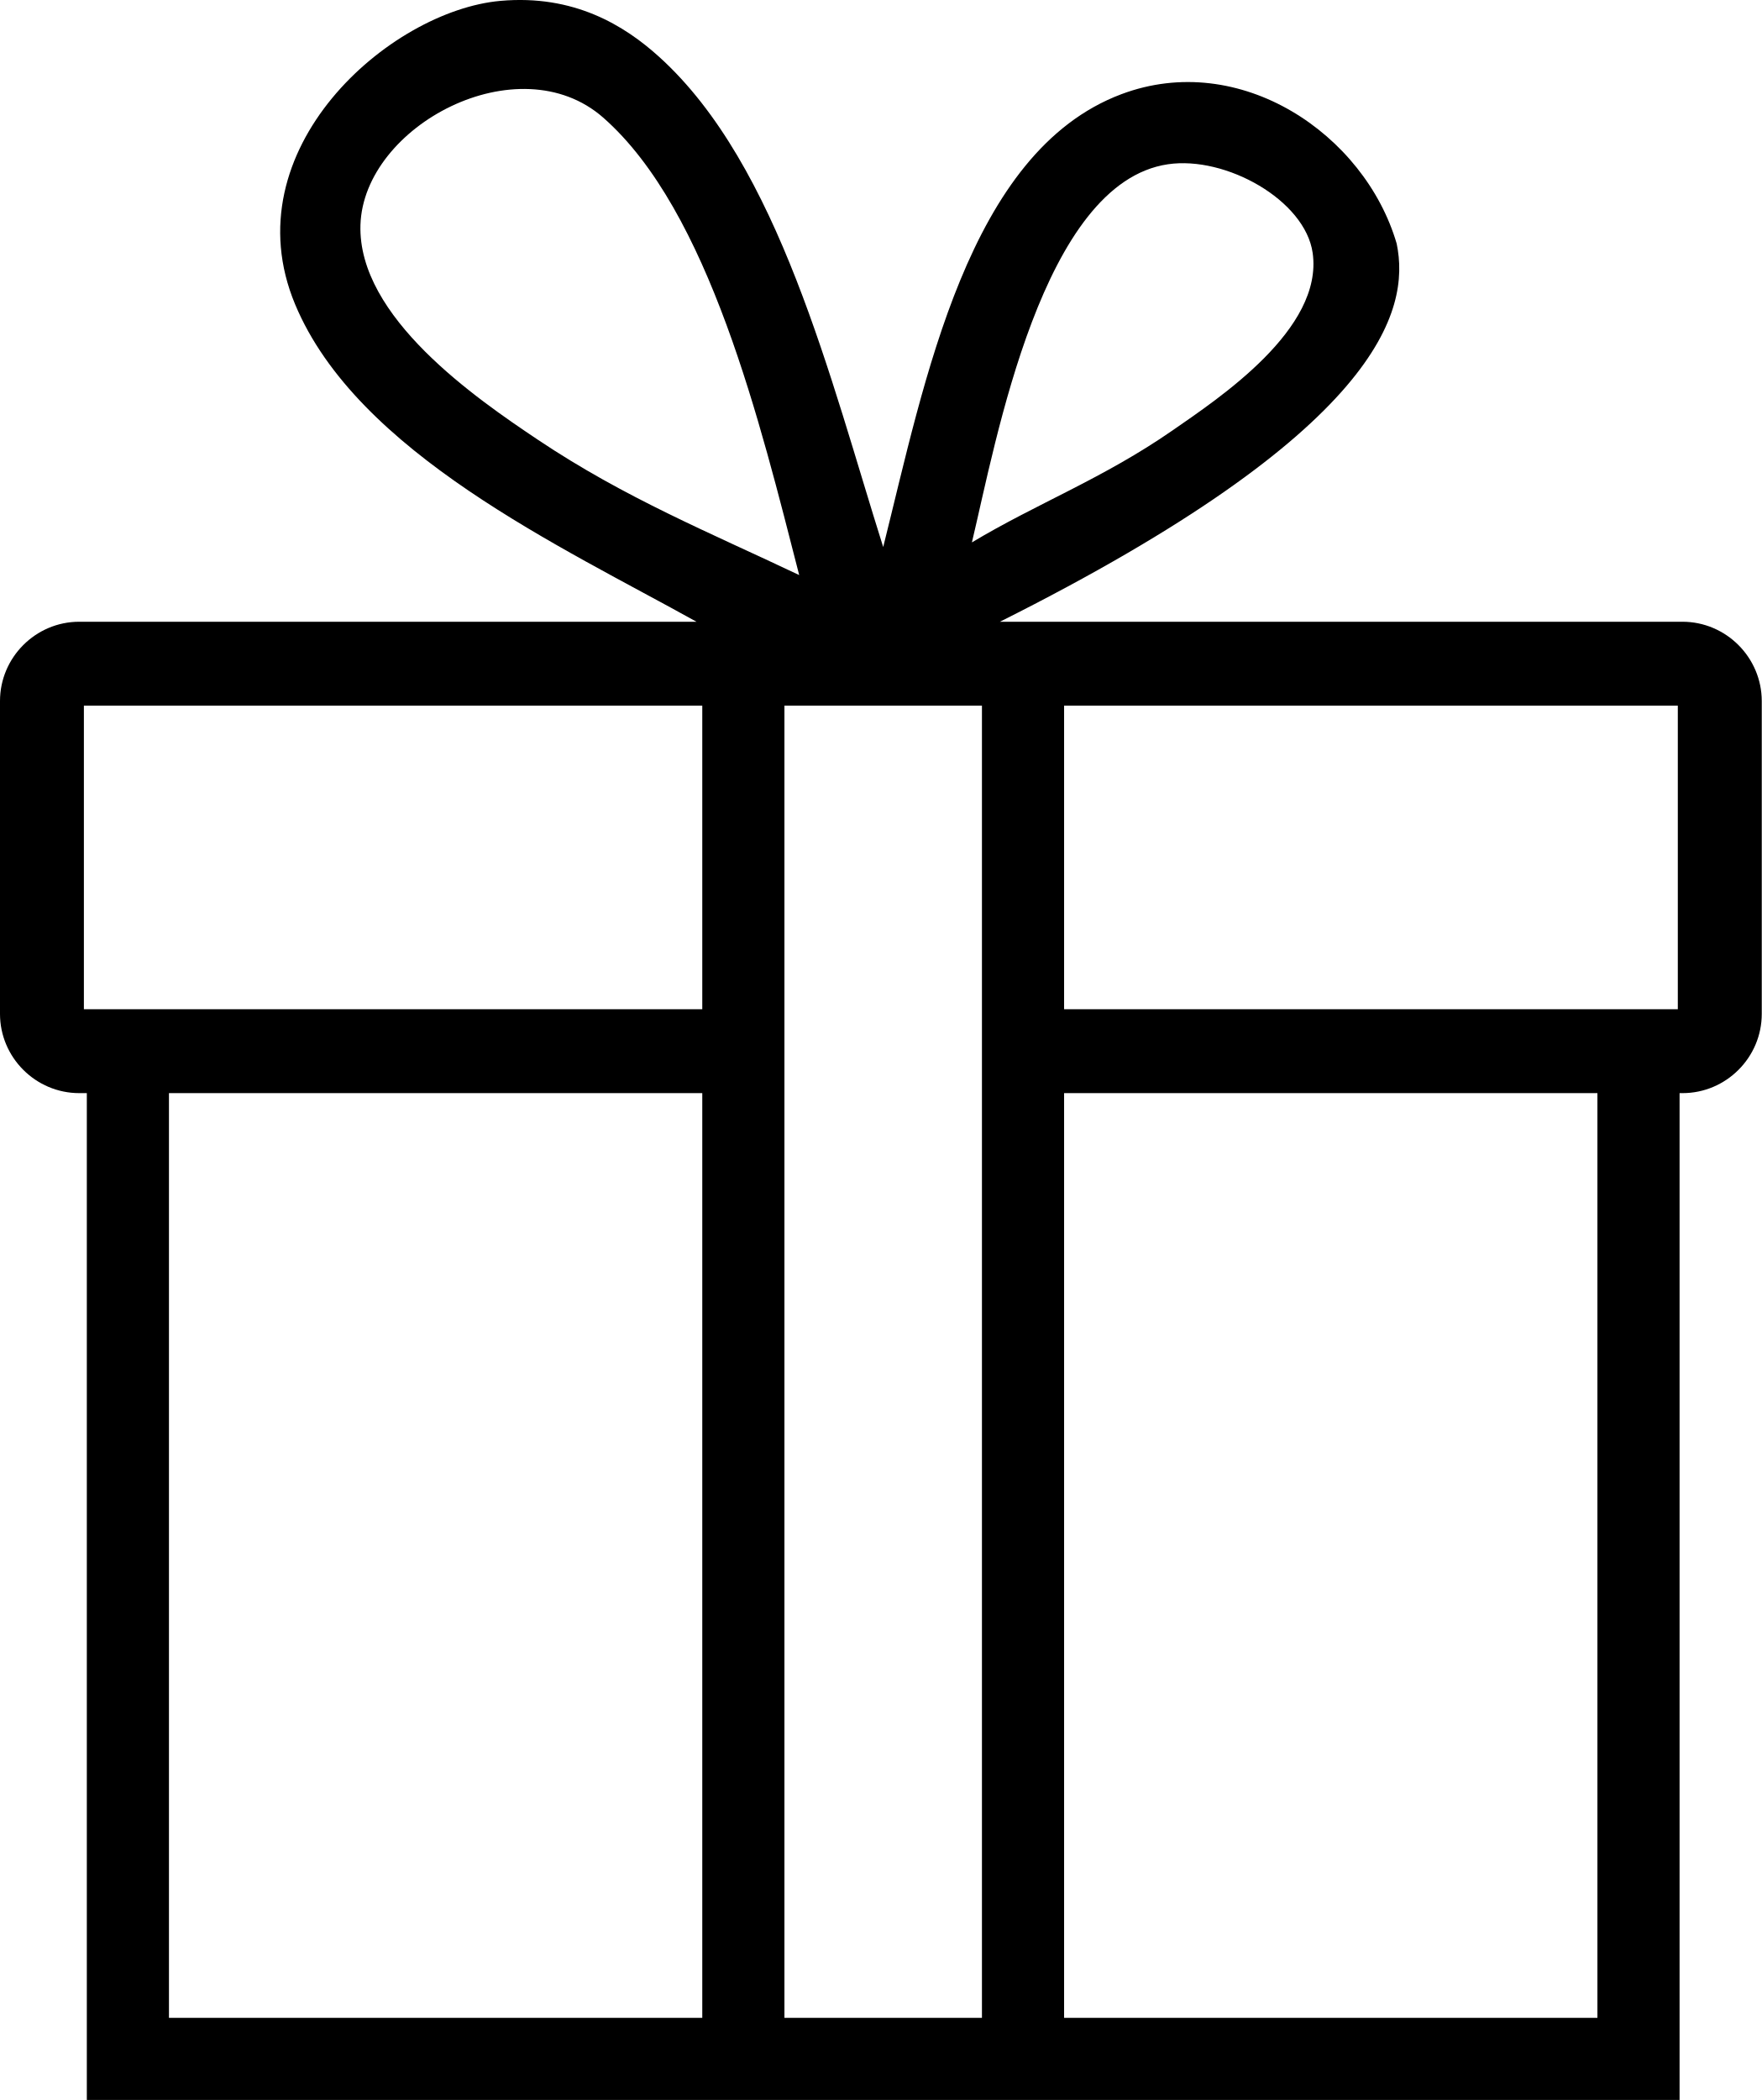
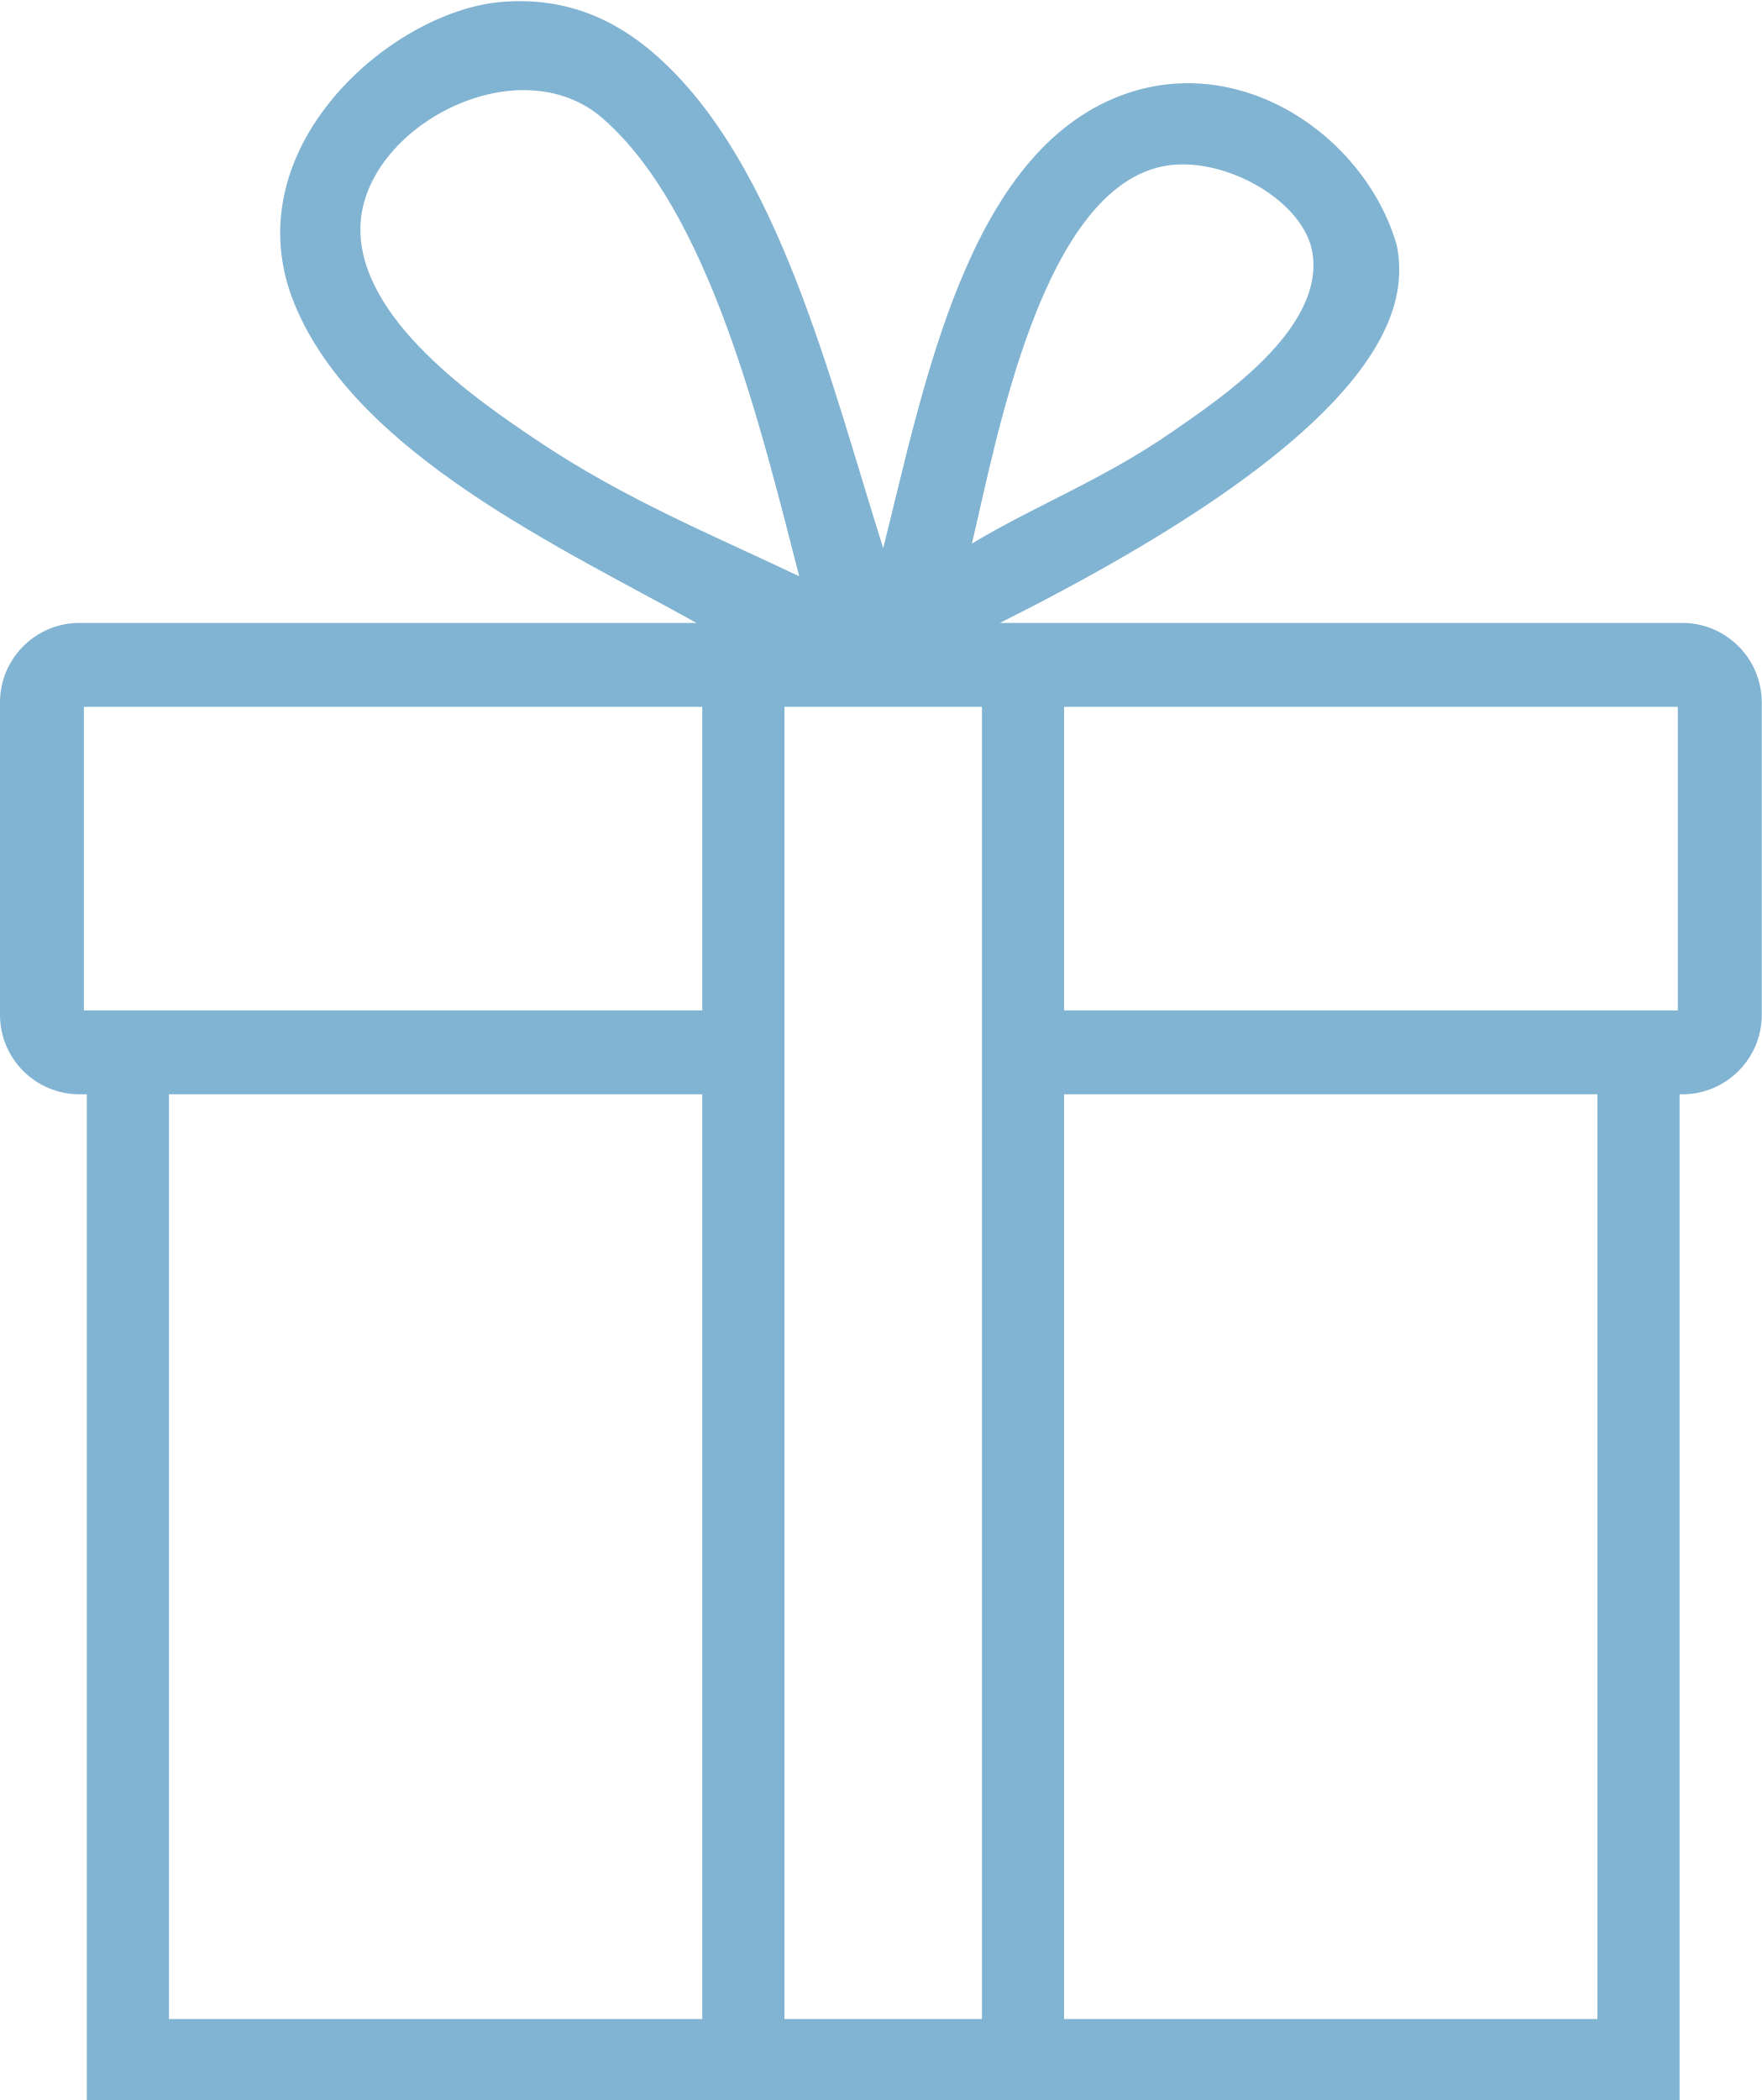
- <svg xmlns="http://www.w3.org/2000/svg" version="1.1" id="Layer_1" x="0px" y="0px" width="63px" height="75.084px" viewBox="0 0 63 75.084" enable-background="new 0 0 63 75.084" xml:space="preserve">
-   <path d="M60.165,22.23h-0.103H35.758c13.604-6.815,14.688-11.115,14.188-13.52c-1.145-3.916-5.604-6.938-9.848-5.341 c-5.484,2.063-7.029,10.262-8.514,16.19C29.69,13.561,27.858,5.91,23.573,2.034c-1.242-1.125-3.049-2.237-5.676-2.003 c-3.965,0.352-9.652,5.317-7.344,10.849c2.217,5.313,9.539,8.67,14.354,11.35H2.834C1.275,22.23,0,23.506,0,25.065V36.25 c0,1.559,1.275,2.834,2.835,2.834h0.27v35.999h56.958V39.084h0.104c1.561,0,2.835-1.275,2.835-2.834V25.065 C63,23.506,61.725,22.23,60.165,22.23z M41.766,5.873c2.07-0.306,4.907,1.283,5.176,3.171c0.386,2.723-3.349,5.192-5.008,6.343 c-2.484,1.723-4.853,2.611-7.178,4.006C35.628,15.748,37.268,6.539,41.766,5.873z M19.232,15.721 c-2.19-1.467-6.444-4.378-6.342-7.678c0.11-3.552,5.655-6.491,8.68-3.839c3.797,3.331,5.625,10.972,7.01,16.357 C25.381,19.042,22.35,17.808,19.232,15.721z M25.114,72.147H6.042V39.084h19.072V72.147z M25.114,36.084H3V25.23h22.114V36.084z  M35.115,72.146h-7.063V25.23h7.063V72.146z M57.125,72.147H38.053V39.084h19.072V72.147z M60,36.084H38.053V25.23H60V36.084z" />
+ <svg xmlns="http://www.w3.org/2000/svg" width="63" height="75.084" fill="#81b3d2" viewBox="0 0 63 75">
+   <path d="M60.165 22.23H35.758c13.604-6.815 14.688-11.115 14.188-13.52-1.145-3.916-5.604-6.938-9.848-5.341-5.484 2.063-7.029 10.262-8.514 16.19-1.894-5.998-3.726-13.649-8.011-17.525C22.331.909 20.524-.203 17.897.031c-3.965.352-9.652 5.317-7.344 10.849 2.217 5.313 9.539 8.67 14.354 11.35H2.834A2.843 2.843 0 000 25.065V36.25a2.842 2.842 0 002.835 2.834h.27v35.999h56.958V39.084h.104a2.842 2.842 0 002.835-2.834V25.065a2.846 2.846 0 00-2.837-2.835zM41.766 5.873c2.07-.306 4.907 1.283 5.176 3.171.386 2.723-3.349 5.192-5.008 6.343-2.484 1.723-4.853 2.611-7.178 4.006.872-3.645 2.512-12.854 7.01-13.52zm-22.534 9.848c-2.19-1.467-6.444-4.378-6.342-7.678.11-3.552 5.655-6.491 8.68-3.839 3.797 3.331 5.625 10.972 7.01 16.357-3.199-1.519-6.23-2.753-9.348-4.84zm5.882 56.426H6.042V39.084h19.072v33.063zm0-36.063H3V25.23h22.114v10.854zm10.001 36.062h-7.063V25.23h7.063v46.916zm22.01.001H38.053V39.084h19.072v33.063zM60 36.084H38.053V25.23H60v10.854z" />
</svg>
